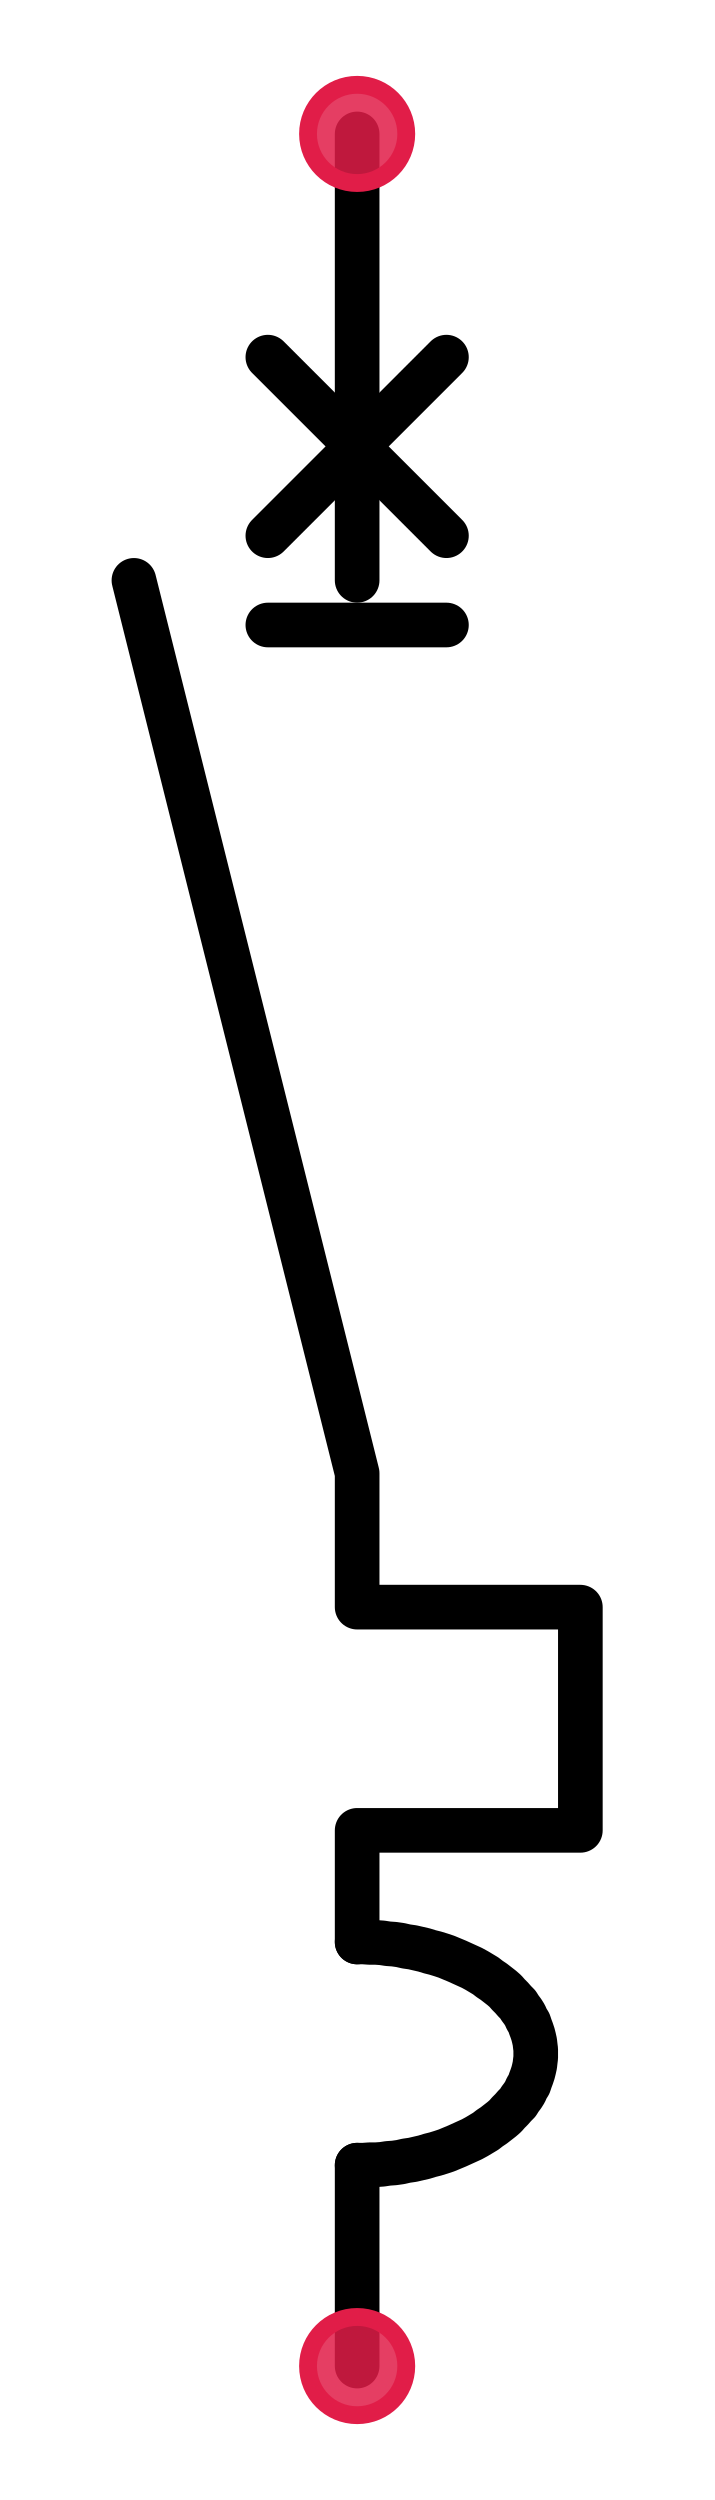
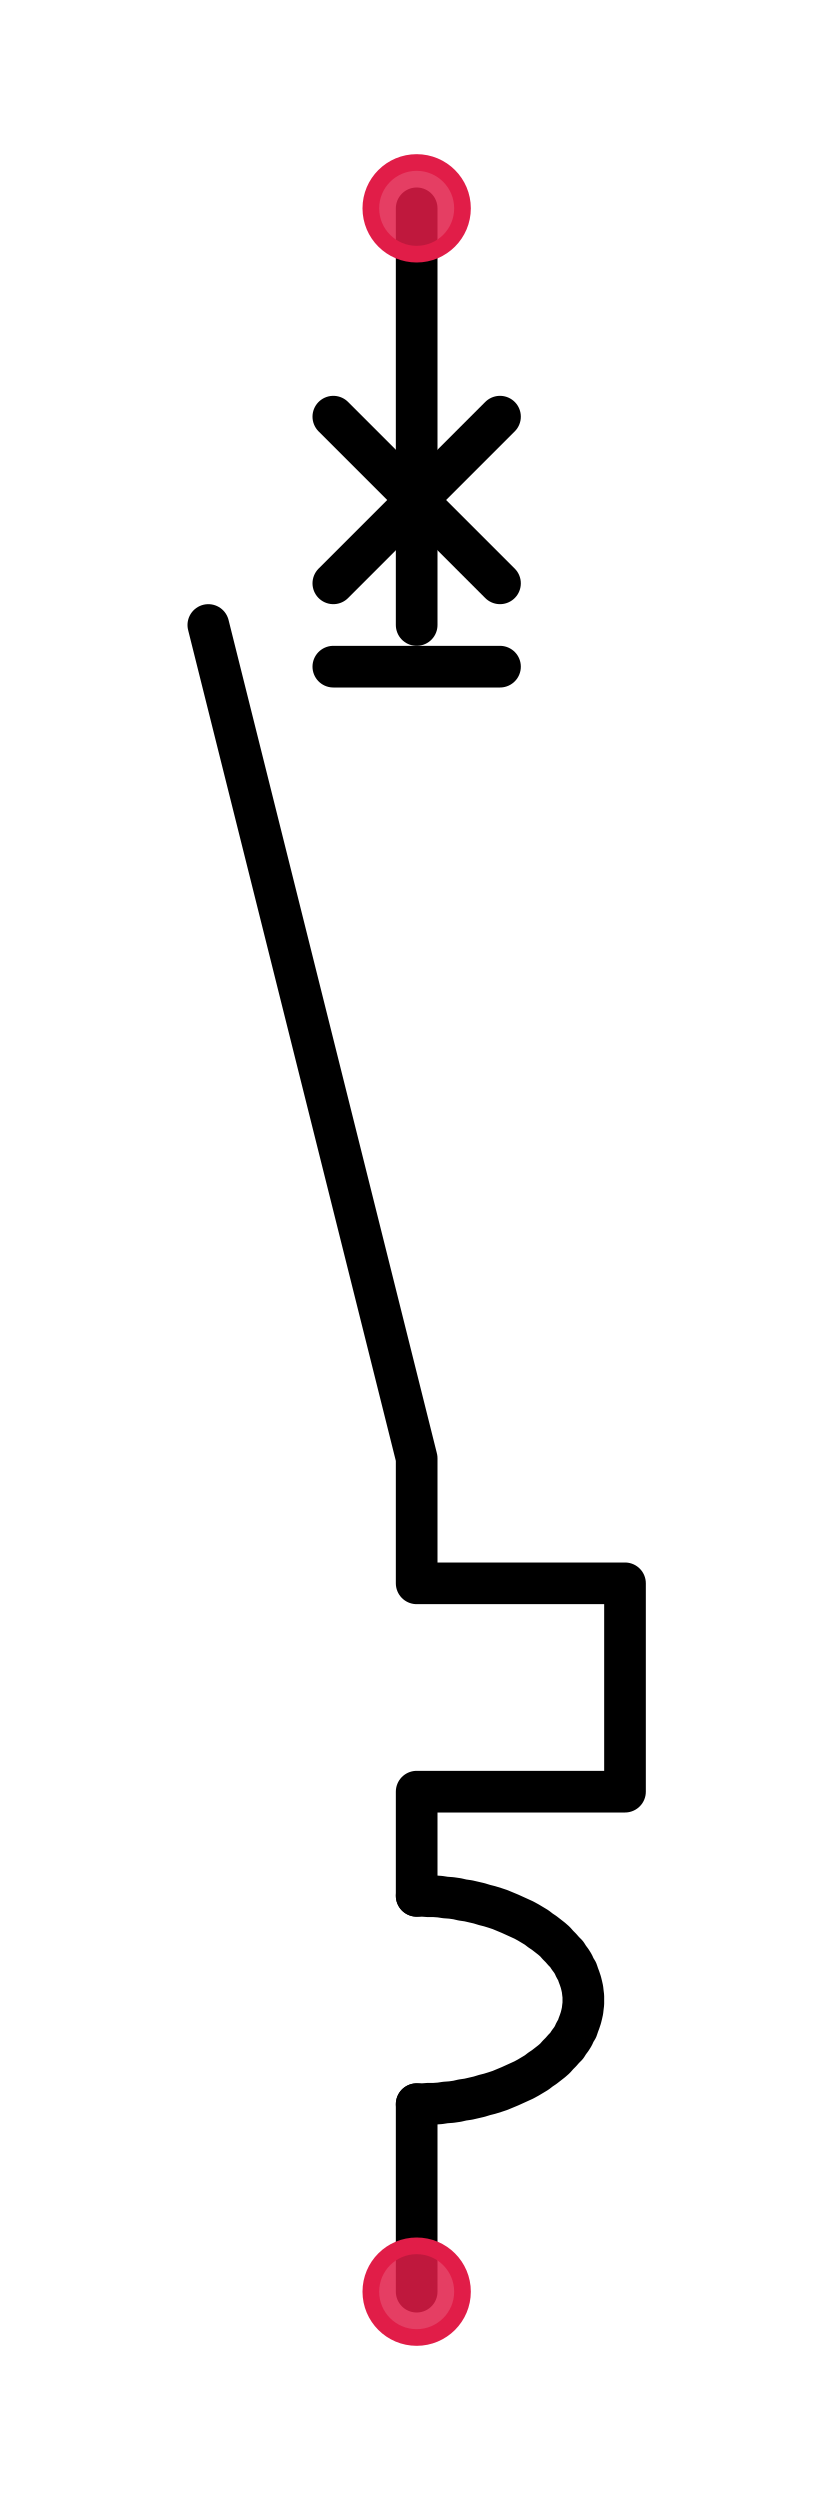
- <svg xmlns="http://www.w3.org/2000/svg" viewBox="-8.0 -33.0 16.0 56.0" width="96" height="336">
+ <svg xmlns="http://www.w3.org/2000/svg" viewBox="-10.0 -35.0 20.0 60.0" width="200" height="600">
  <g fill="none" stroke="#000000" stroke-width="1" stroke-linecap="round" stroke-linejoin="round">
    <line x1="0.0" y1="15.5" x2="0.0" y2="20.0" />
    <polyline points="0.0,15.5 0.14,15.5 0.28,15.49 0.42,15.49 0.56,15.48 0.69,15.46 0.83,15.45 0.97,15.43 1.1,15.4 1.24,15.38 1.37,15.35 1.5,15.32 1.63,15.28 1.75,15.25 1.88,15.21 2.0,15.17 2.12,15.12 2.24,15.07 2.35,15.02 2.46,14.97 2.57,14.92 2.68,14.86 2.78,14.8 2.88,14.74 2.97,14.67 3.06,14.61 3.15,14.54 3.24,14.47 3.32,14.4 3.39,14.32 3.46,14.25 3.53,14.17 3.6,14.1 3.65,14.02 3.71,13.94 3.76,13.86 3.8,13.77 3.85,13.69 3.88,13.6 3.91,13.52 3.94,13.43 3.96,13.35 3.98,13.26 3.99,13.17 4.0,13.09 4.0,13.0 4.0,12.91 3.99,12.83 3.98,12.74 3.96,12.65 3.94,12.57 3.91,12.48 3.88,12.4 3.85,12.31 3.8,12.23 3.76,12.14 3.71,12.06 3.65,11.98 3.6,11.9 3.53,11.83 3.46,11.75 3.39,11.68 3.32,11.6 3.24,11.53 3.15,11.46 3.06,11.39 2.97,11.33 2.88,11.26 2.78,11.2 2.68,11.14 2.57,11.08 2.46,11.03 2.35,10.98 2.24,10.93 2.12,10.88 2.0,10.83 1.88,10.79 1.75,10.75 1.63,10.72 1.5,10.68 1.37,10.65 1.24,10.62 1.1,10.6 0.97,10.57 0.83,10.55 0.69,10.54 0.56,10.52 0.42,10.51 0.28,10.51 0.14,10.5 0.0,10.5" />
    <polyline points="0.0,10.5 0.0,8.0 5.0,8.0 5.0,3.0 0.0,3.0 0.0,0.0 -5.0,-20.0" />
    <line x1="0.0" y1="-30.0" x2="0.0" y2="-20.0" />
    <line x1="2.0" y1="-25.0" x2="-2.0" y2="-21.0" />
    <line x1="-2.0" y1="-25.0" x2="2.0" y2="-21.0" />
    <line x1="-2.0" y1="-19.0" x2="2.0" y2="-19.0" />
    <circle class="punto-conexion" cx="0.0" cy="-30.0" r="1.1" fill="#e11d48" fill-opacity="0.85" stroke="#e11d48" stroke-width="0.4" />
    <circle class="punto-conexion" cx="0.0" cy="20.0" r="1.1" fill="#e11d48" fill-opacity="0.85" stroke="#e11d48" stroke-width="0.4" />
  </g>
</svg>
